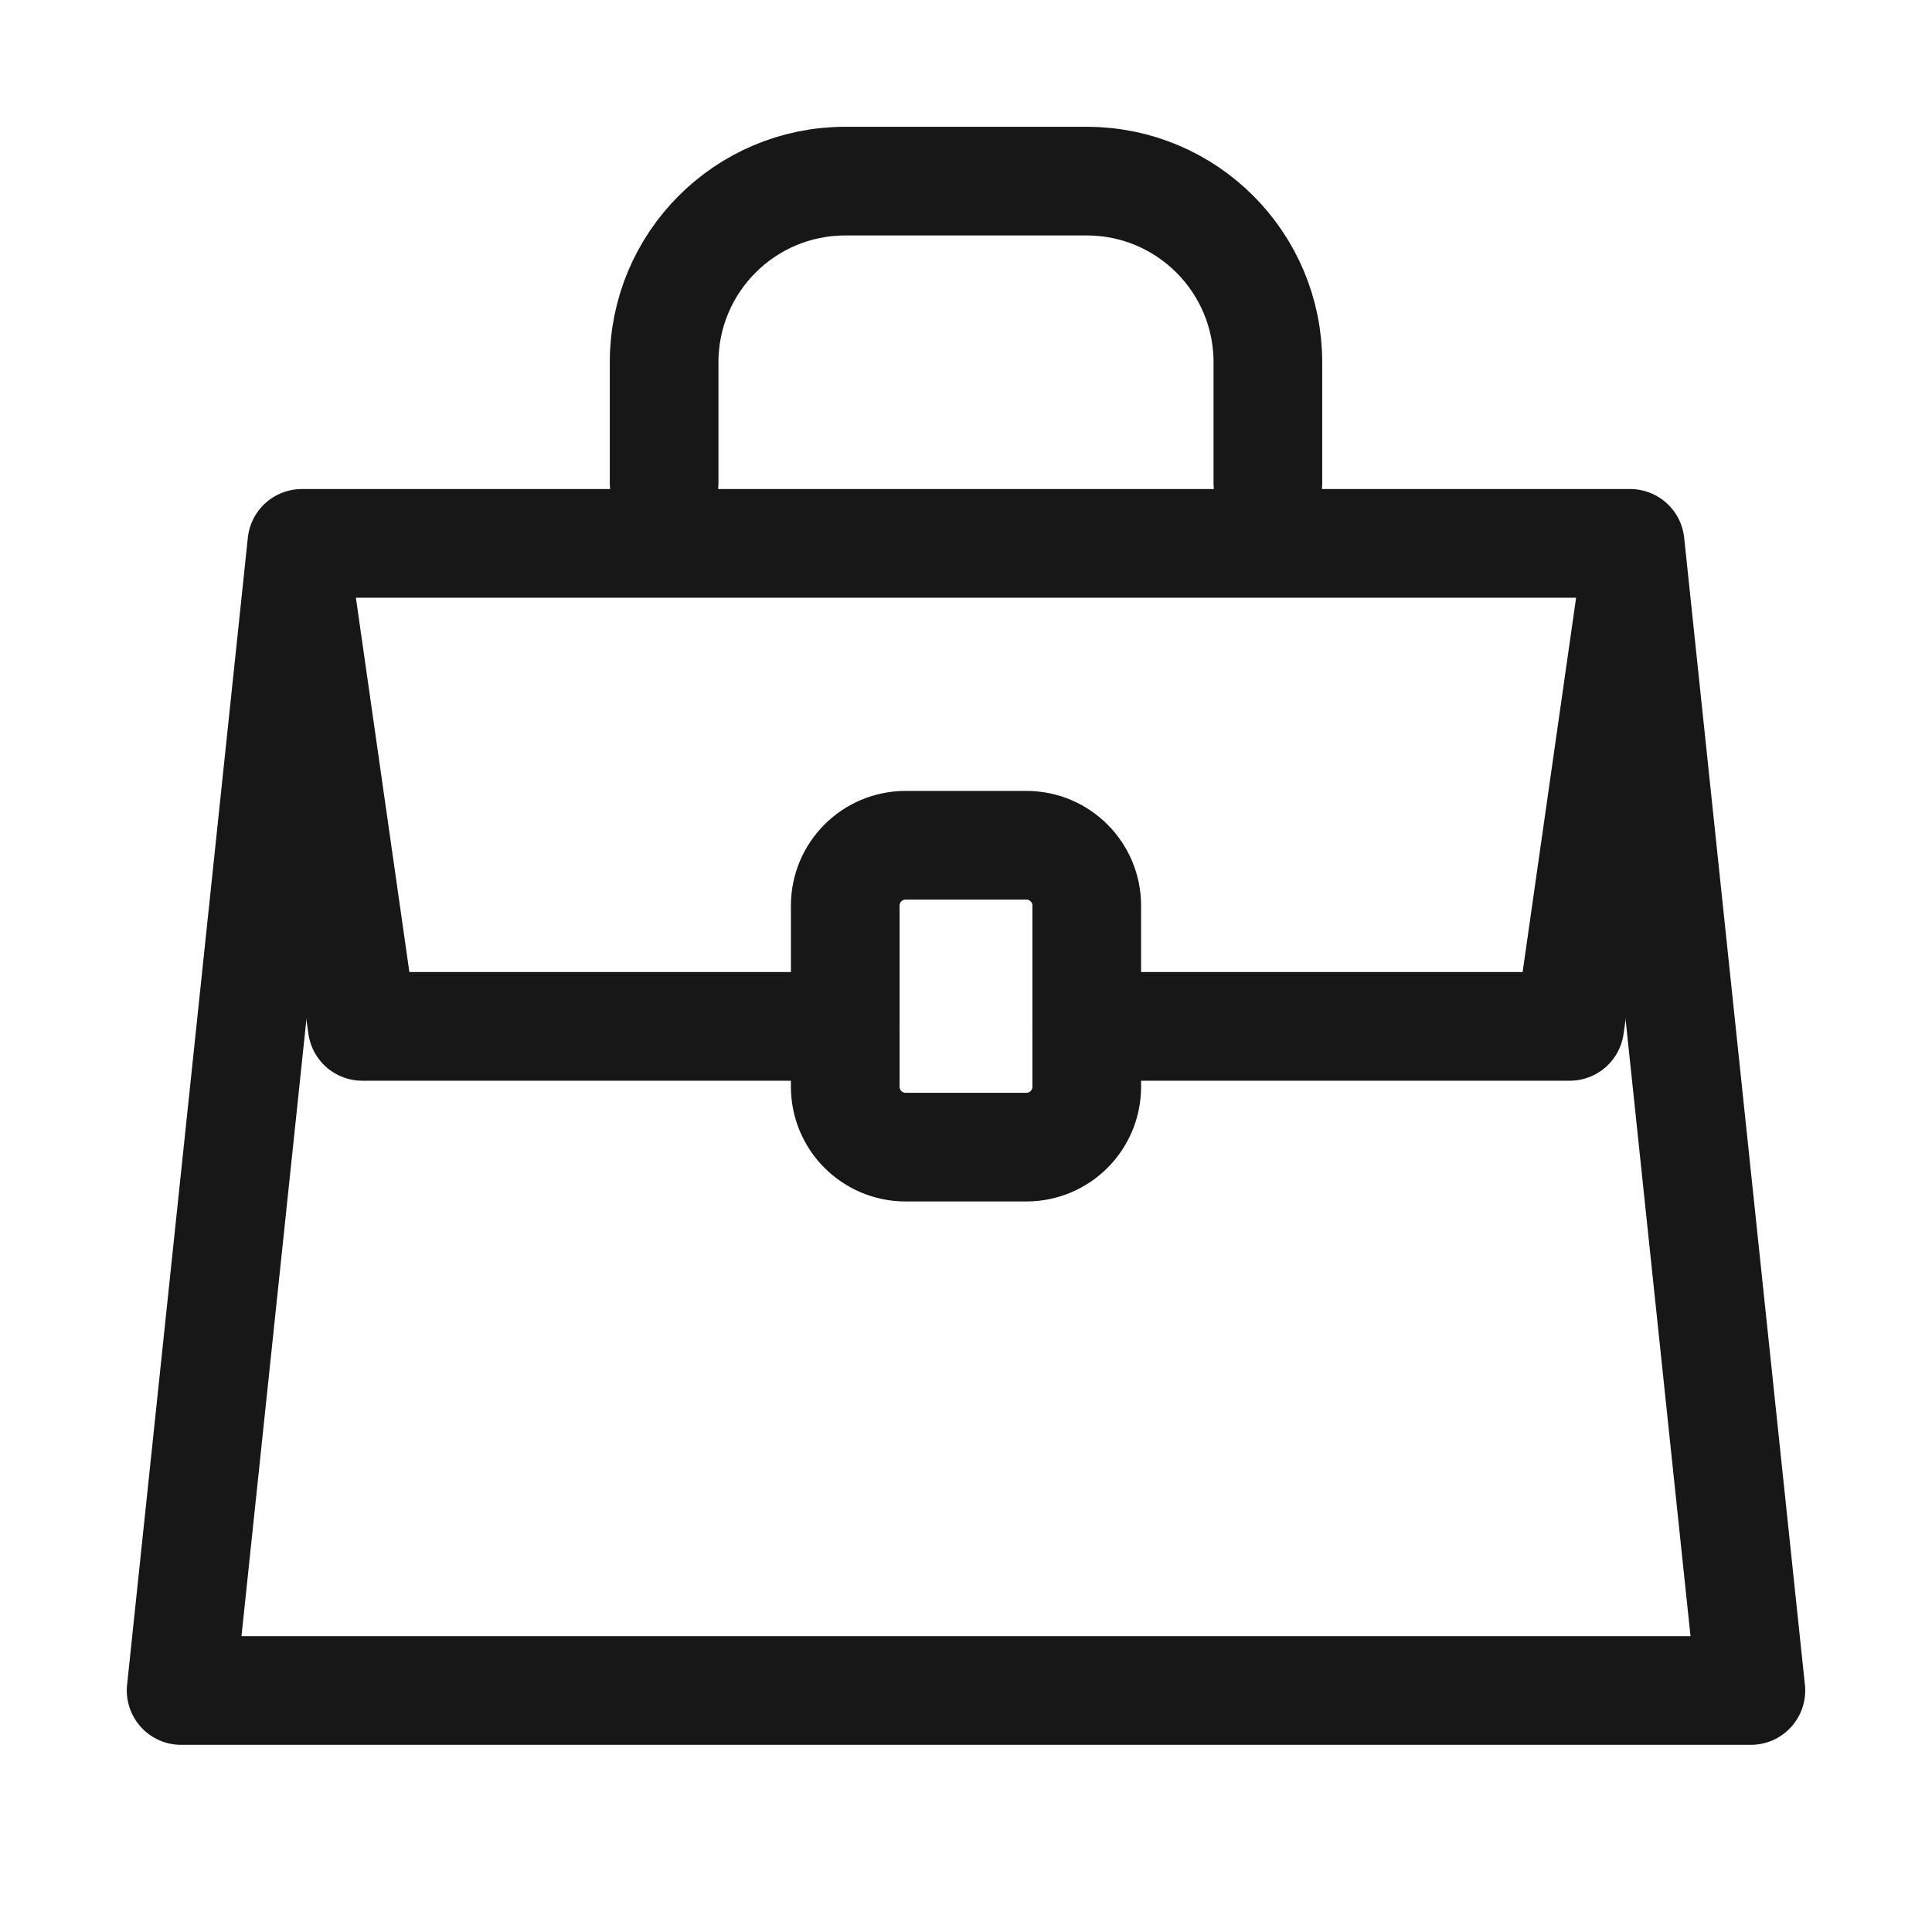
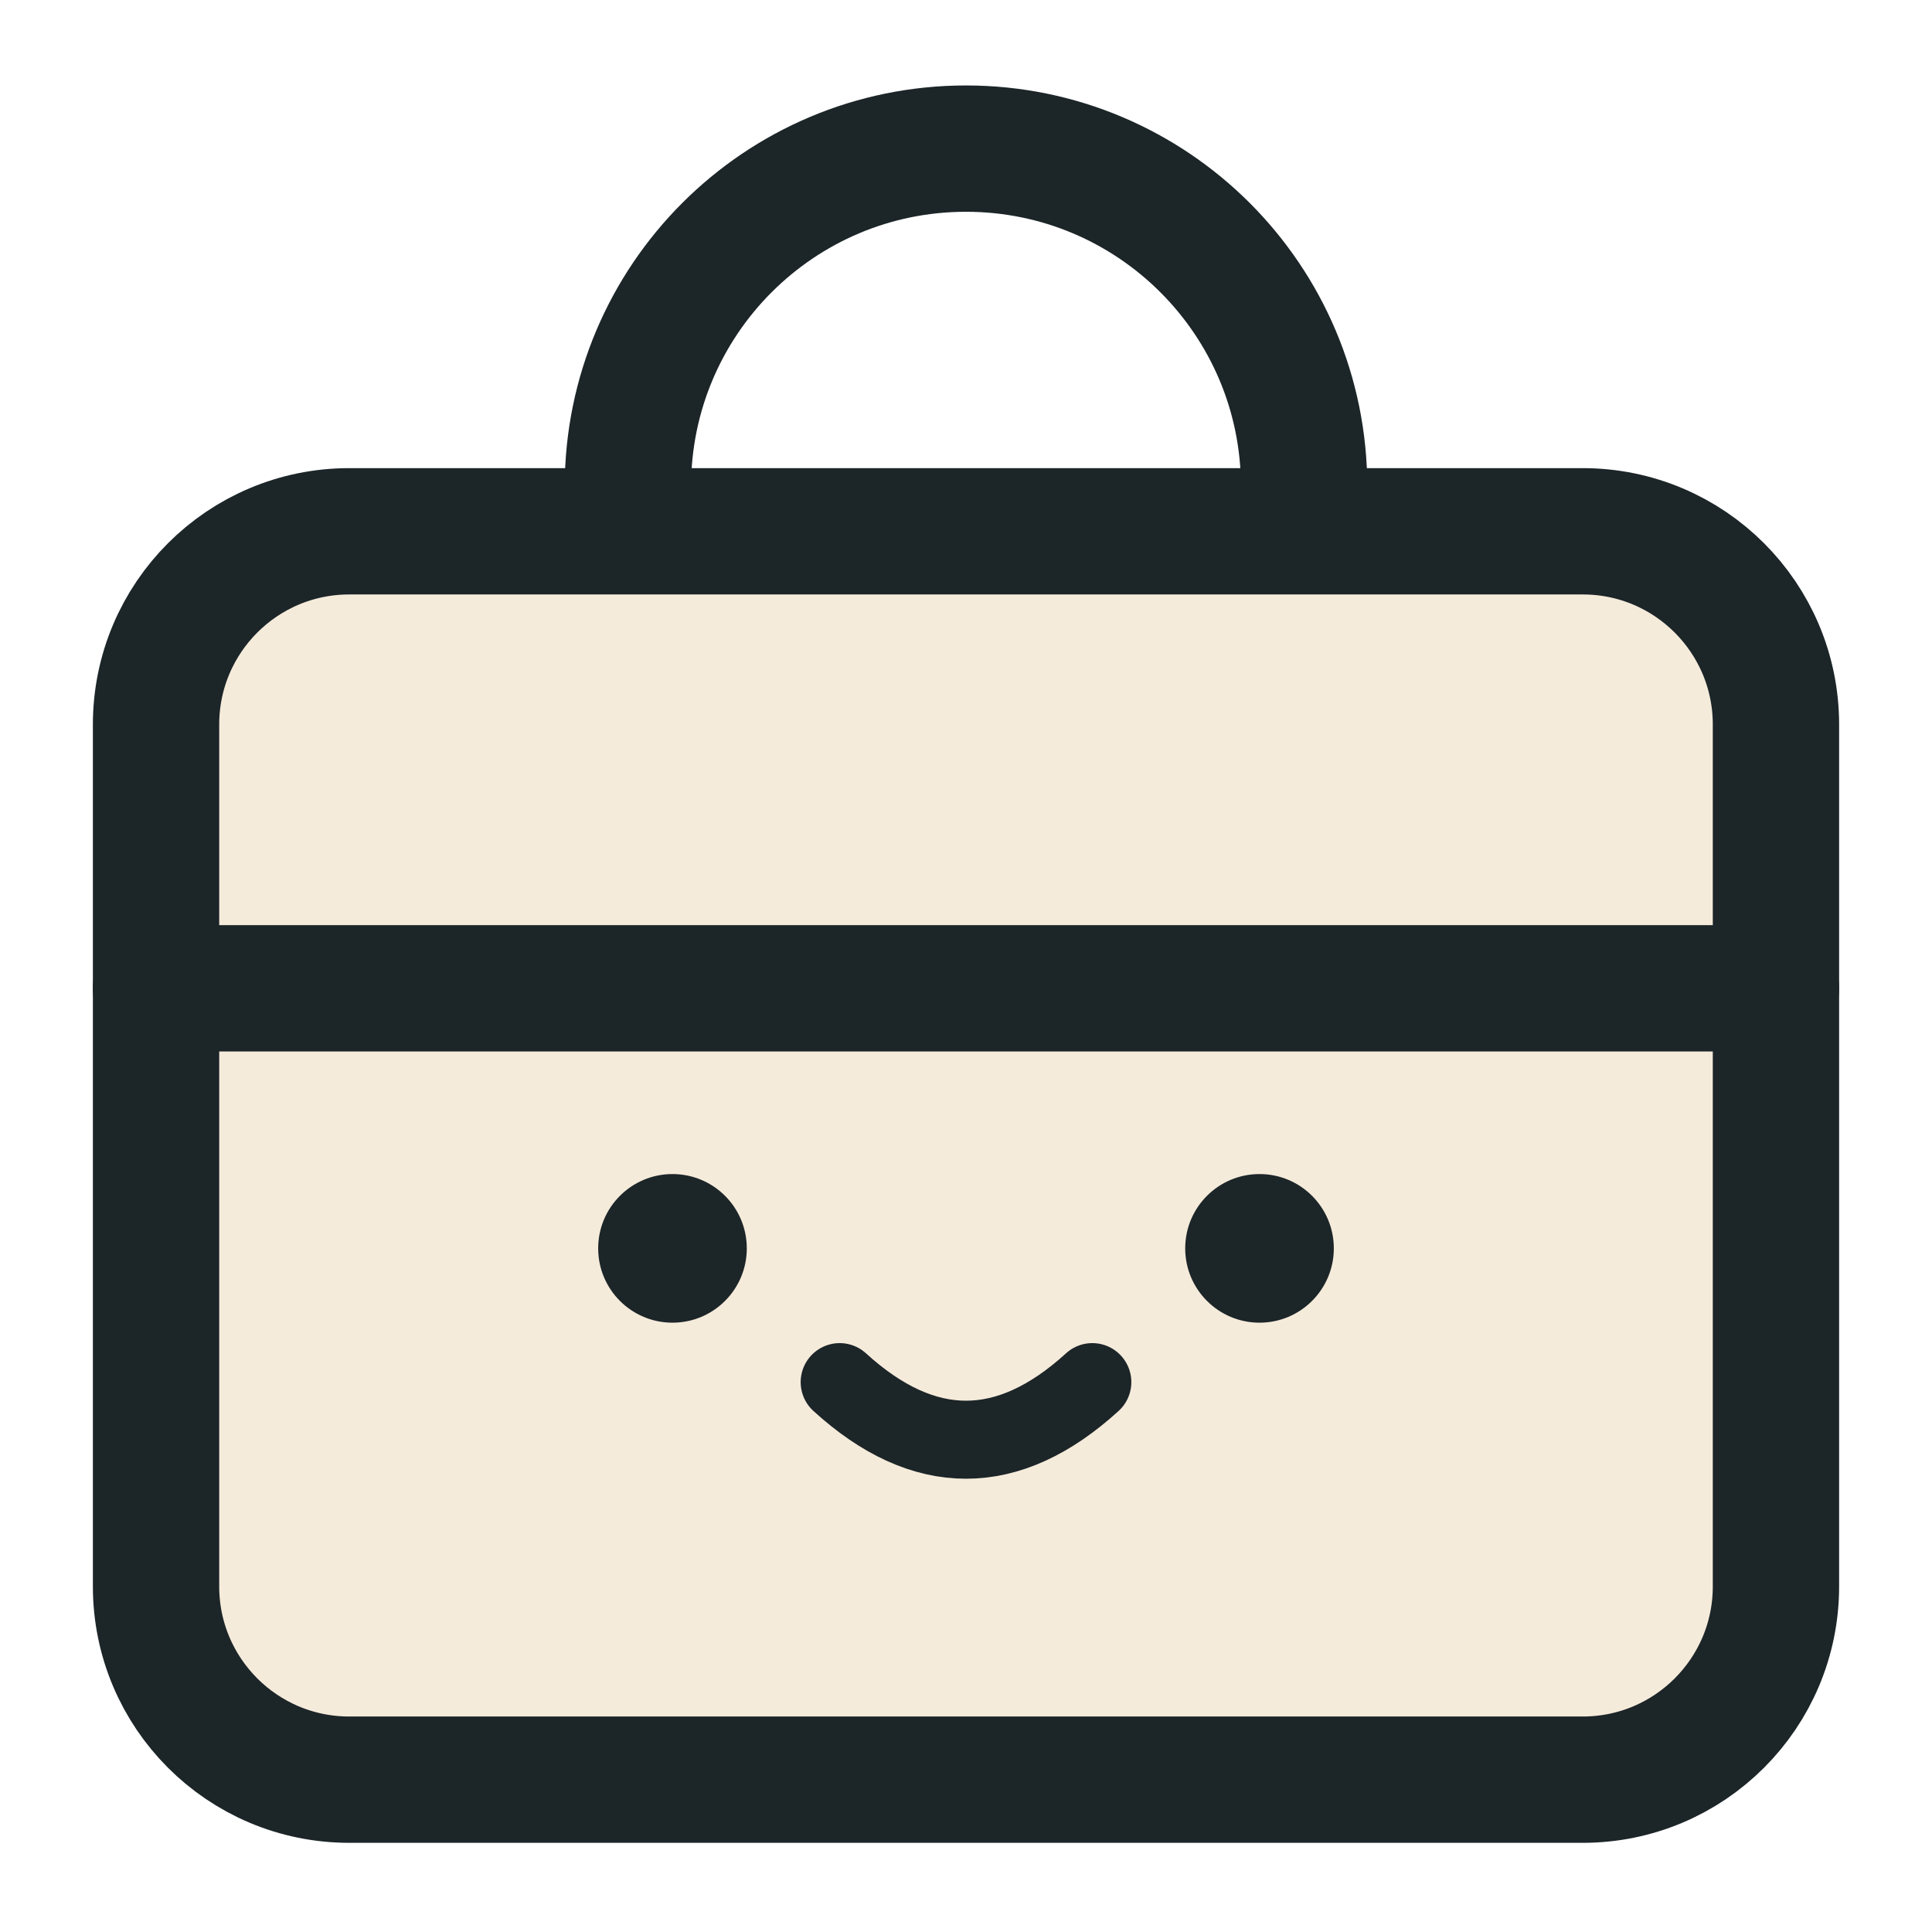
- <svg xmlns="http://www.w3.org/2000/svg" fill="none" stroke="currentColor" stroke-linecap="round" stroke-linejoin="round" stroke-width="1.8" color="#171717" viewBox="0 0 32 32">
-   <path d="M11 8V6a3 3 0 0 1 3-3h4a3 3 0 0 1 3 3v2M5 9h22l2 19H3z" />
-   <path d="m5 10 1 7h8m4 0h8l1-7" />
-   <rect width="4" height="5" x="14" y="14" rx="1" />
+ <svg xmlns="http://www.w3.org/2000/svg" viewBox="6 5.8 52 52">
+   <g fill="none" stroke="#1c2528" stroke-width="3.4" stroke-linecap="round" stroke-linejoin="round">
+     <path d="M22.9 20.2v-1.3a9.1 9.1 0 0 1 18.2 0v1.3" />
+     <rect x="10.2" y="20.1" width="43.6" height="33.6" rx="5.2" fill="#f5ebdb" />
+     <path d="M10.2 32.4h43.6" />
+     <path d="M28.6 43q3.4 3.1 6.8 0" stroke-width="2.1" />
+   </g>
+   <g fill="#1c2528">
+     <circle cx="24.1" cy="39.4" r="2" />
+     <circle cx="39.9" cy="39.4" r="2" />
+   </g>
</svg>
